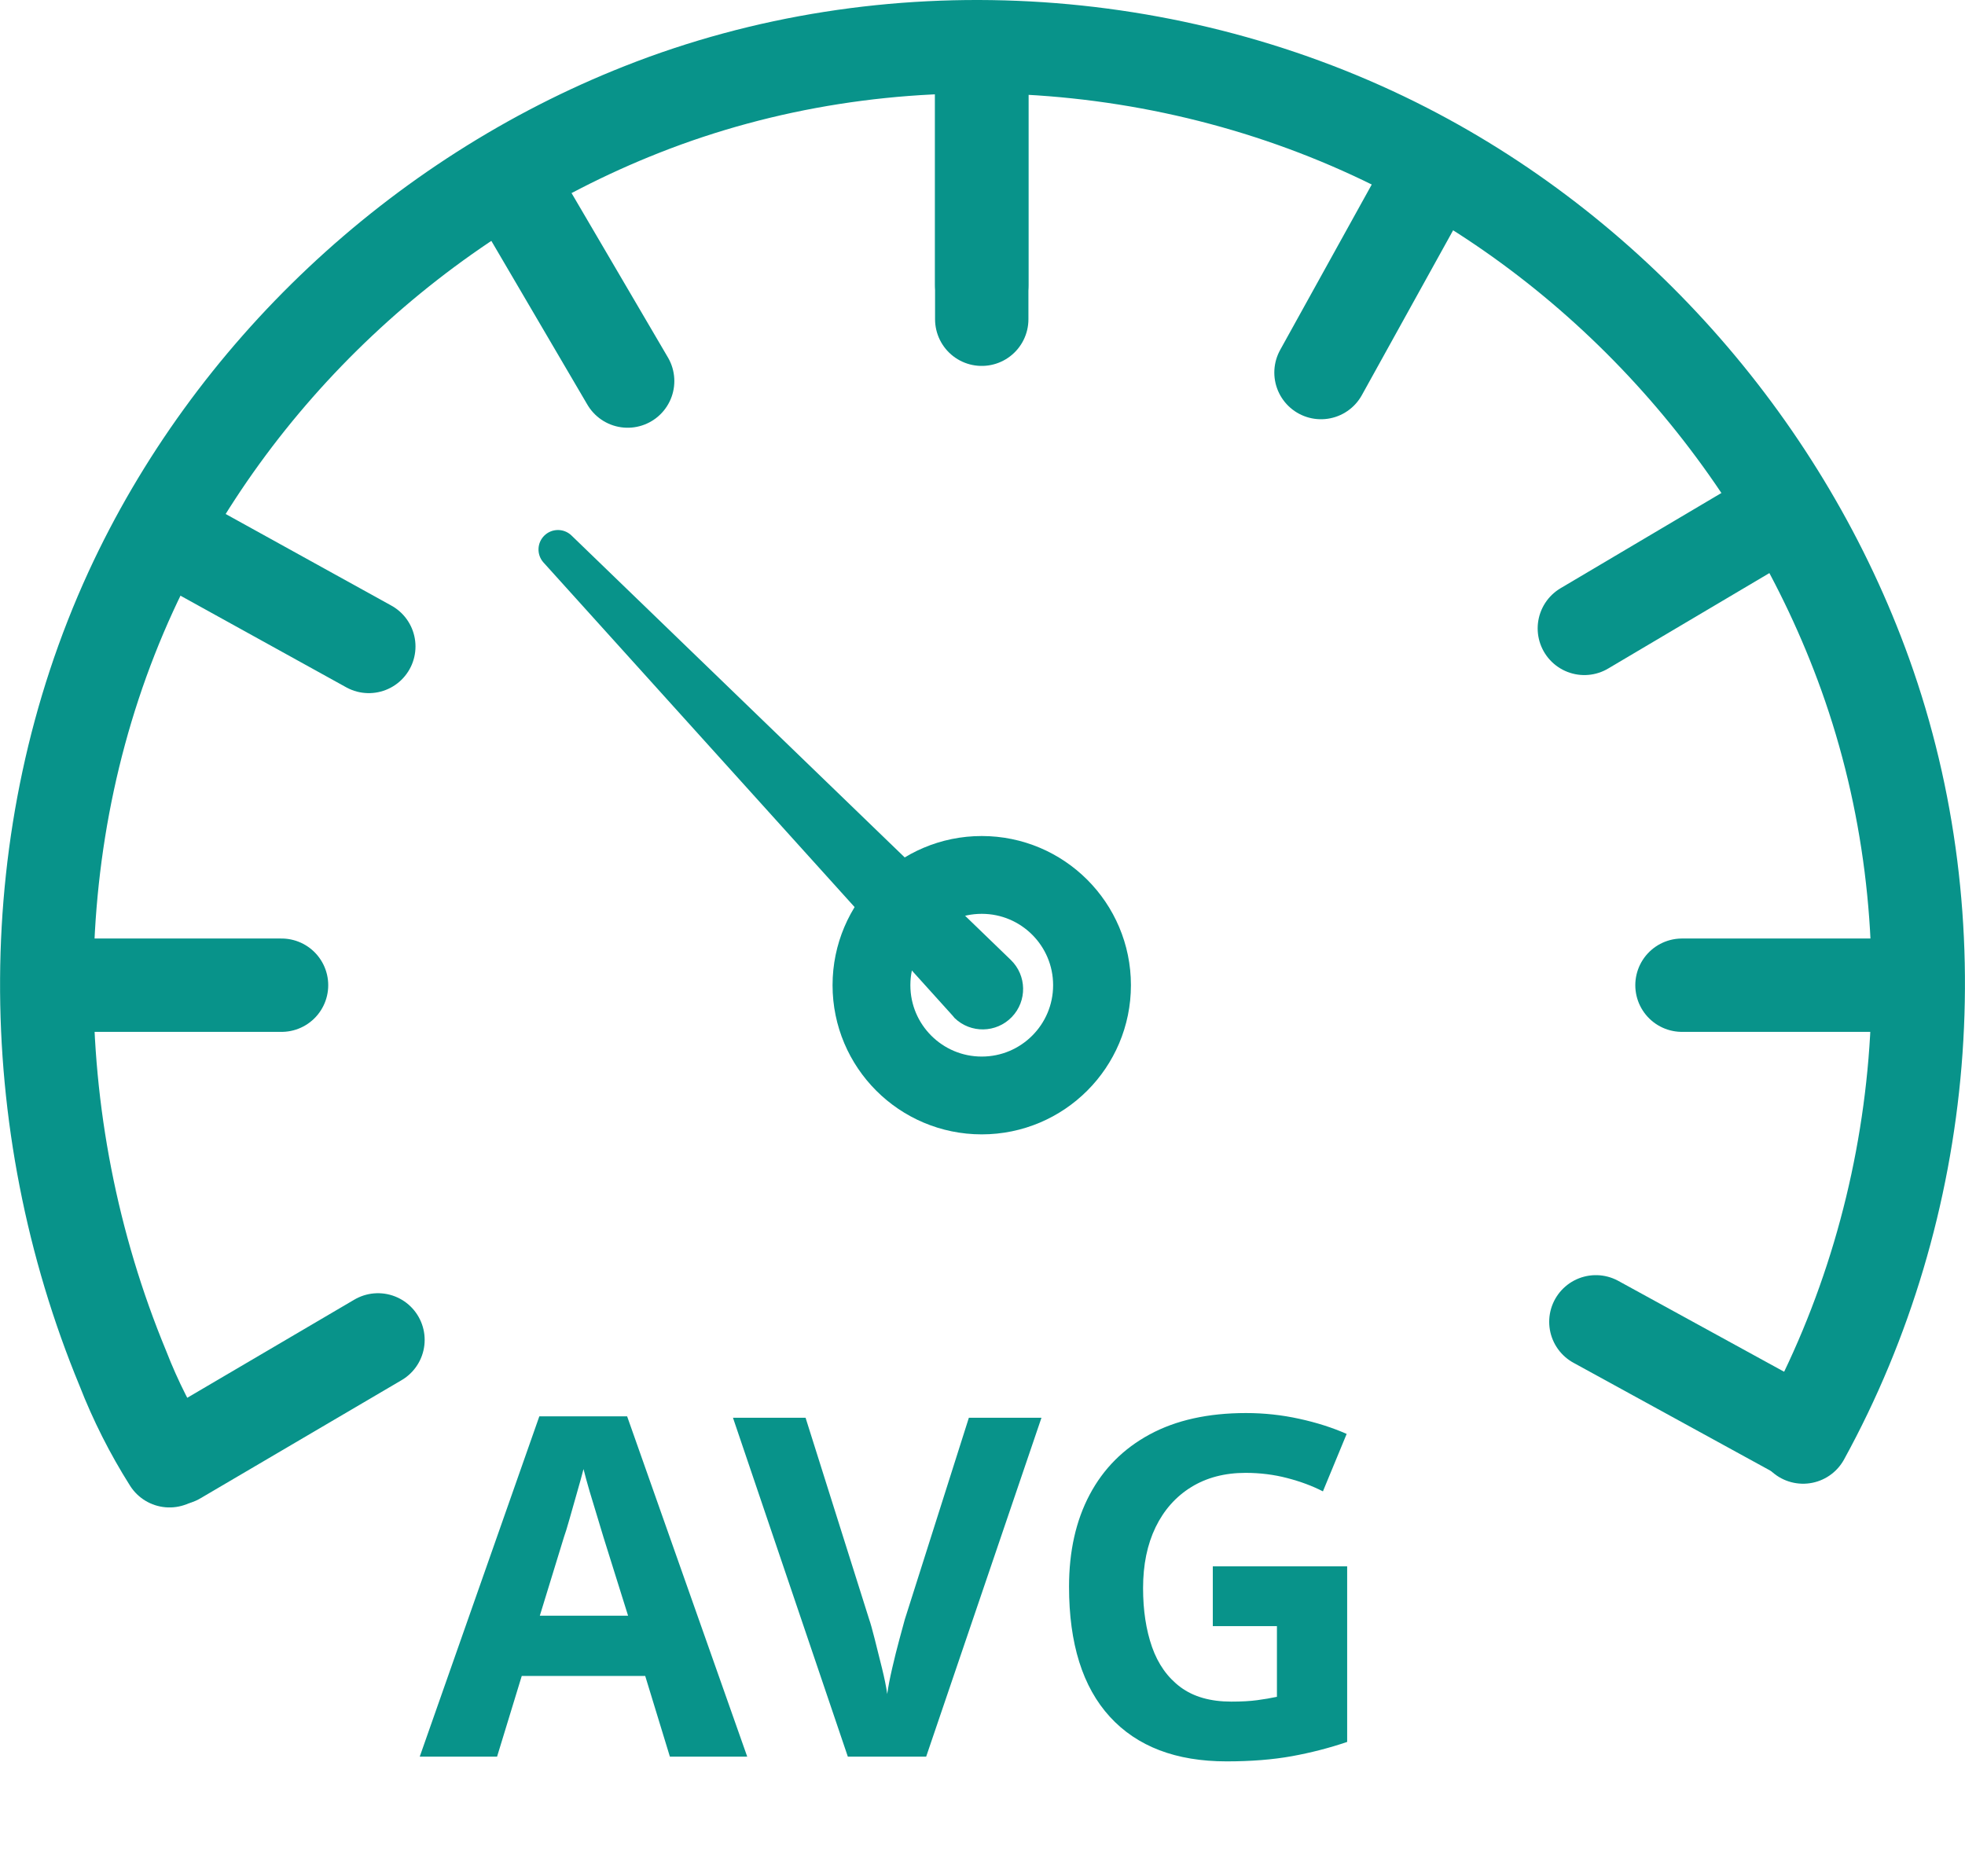
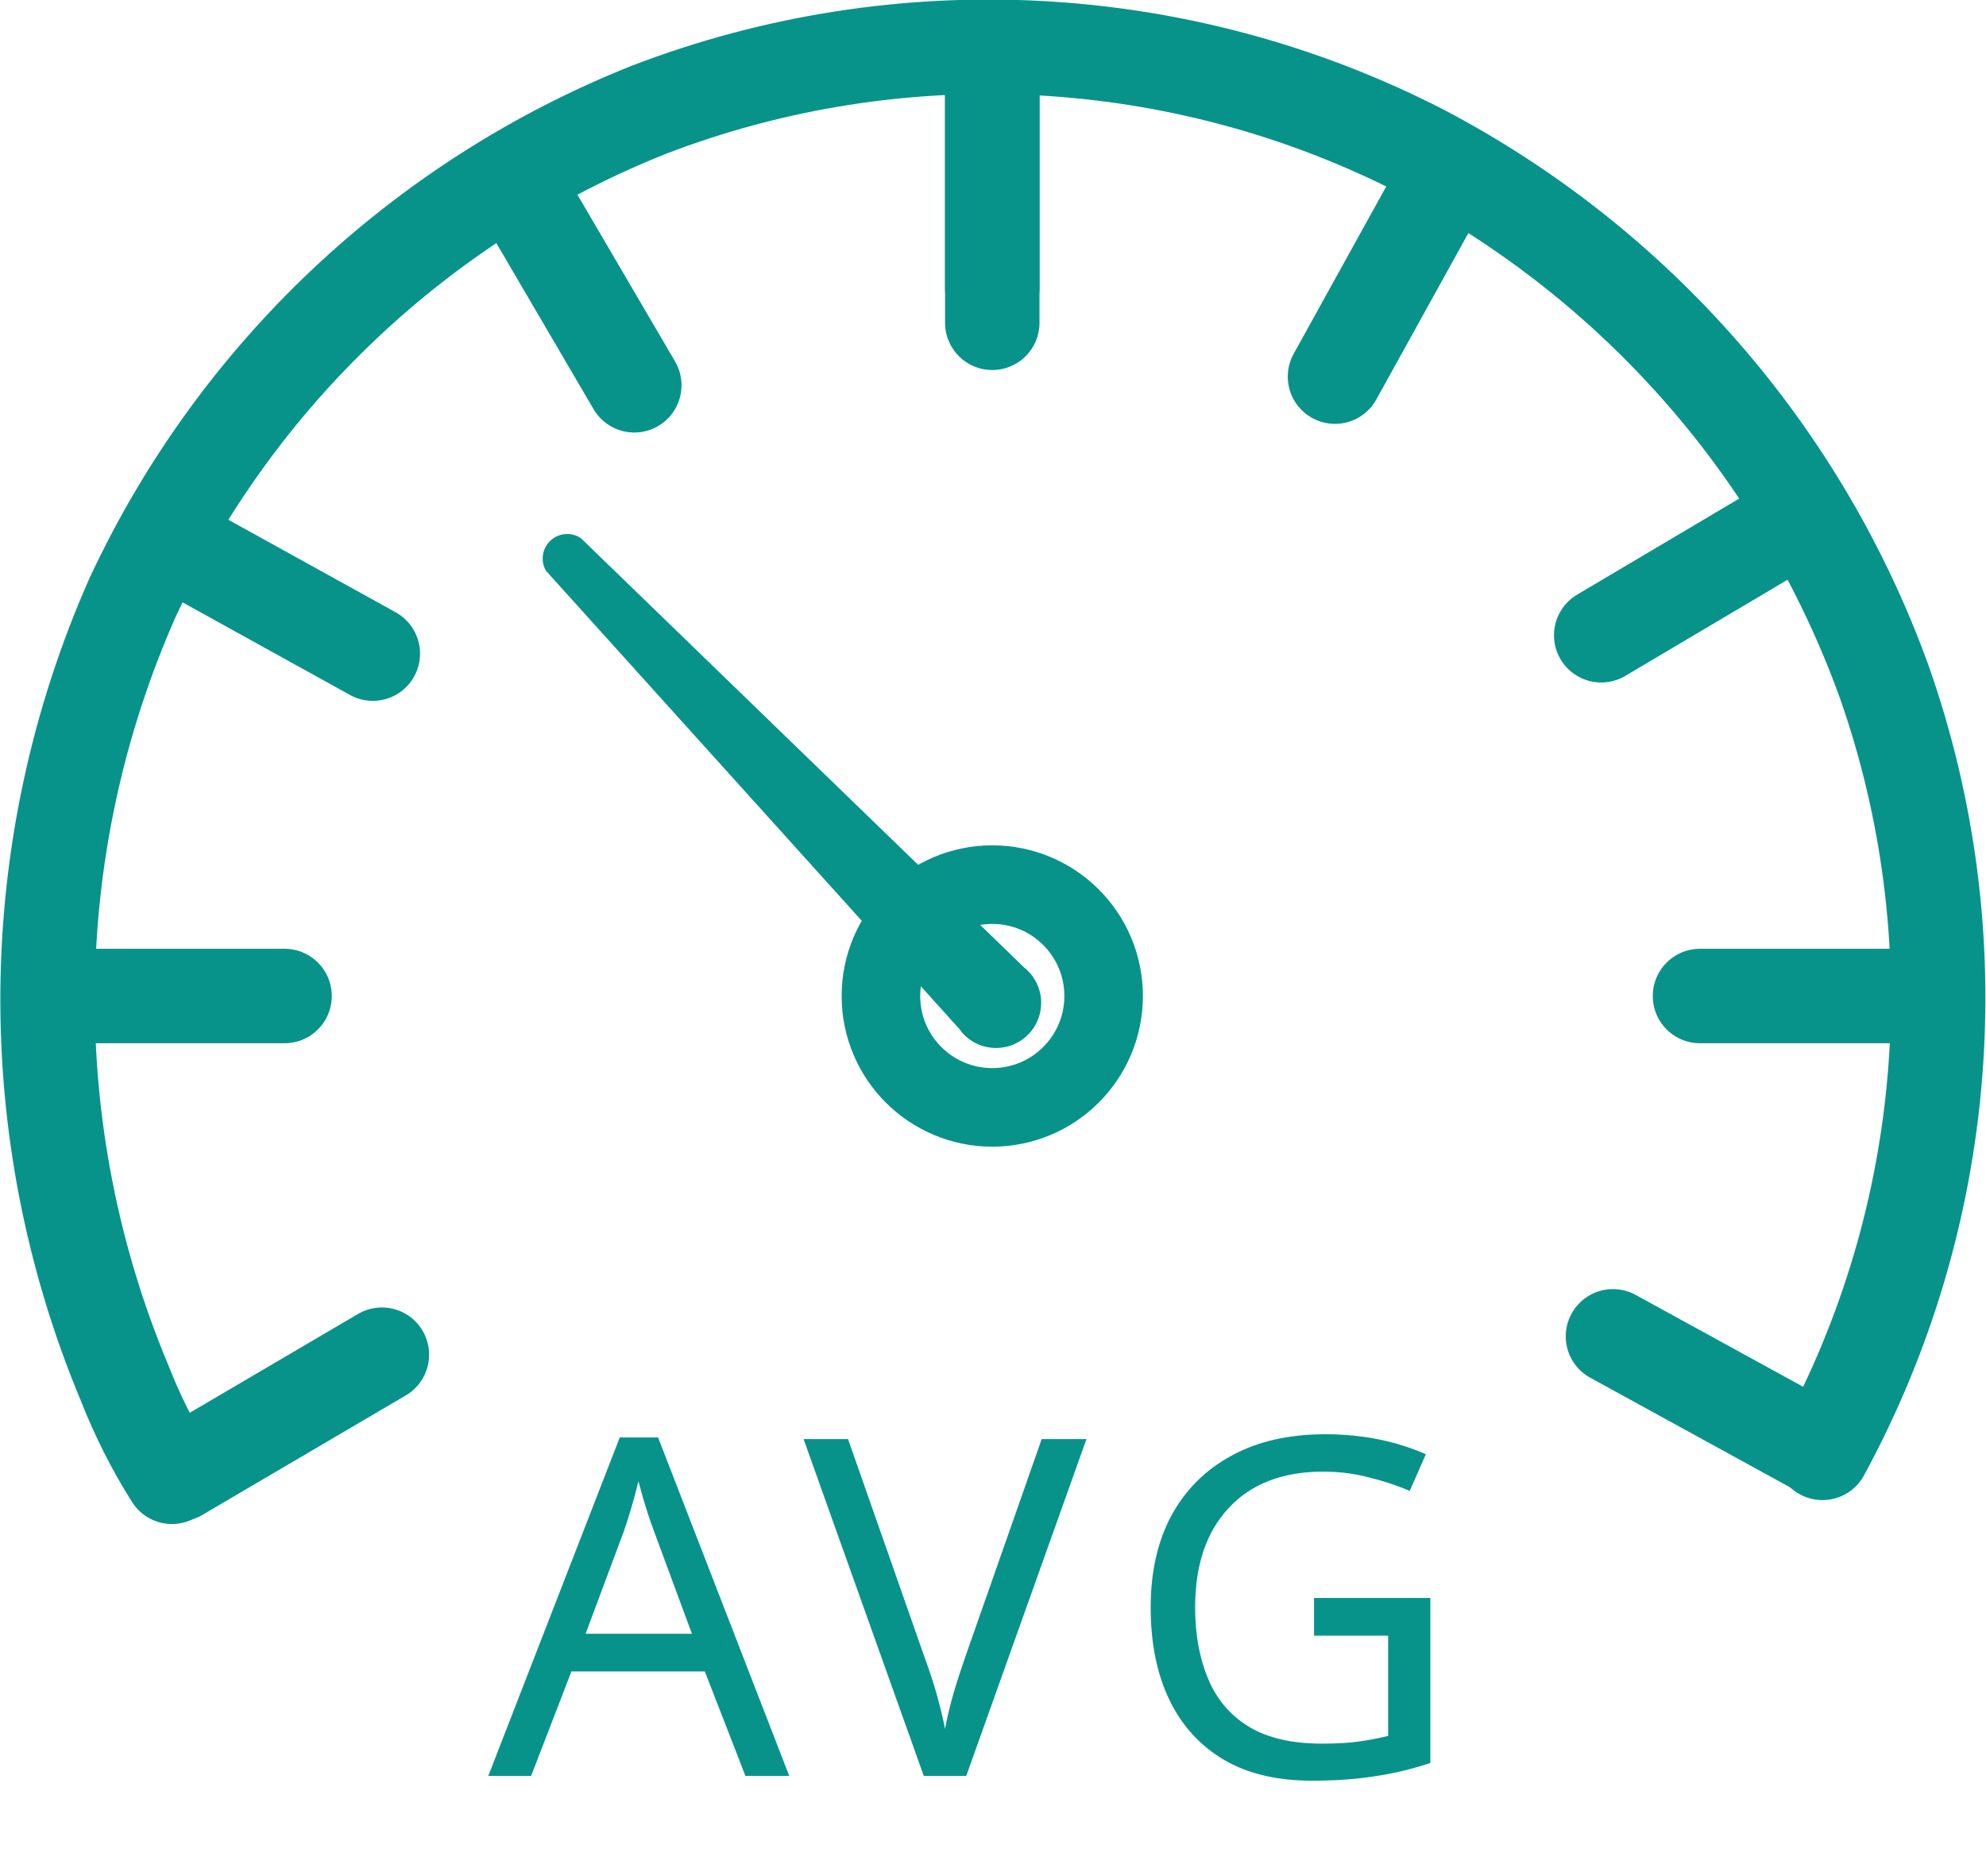
- <svg xmlns="http://www.w3.org/2000/svg" id="Layer_1" data-name="Layer 1" viewBox="0 0 492.68 470.22">
-   <path d="M455.39,378.64c31.72-57.8,37.9-129,15.59-191.19C450.8,131.25,408.9,83.05,355.73,55.74c-58.61-30.1-130.06-34.27-191.46-10-56,22.08-103,66.16-128.16,120.86-28,61-27.56,133.1-2,194.83a135.16,135.16,0,0,0,11.69,23.16" transform="translate(-3.3 -18.3)" fill="none" stroke="#08938a" stroke-linecap="round" stroke-miterlimit="10" stroke-width="23.41" />
-   <circle cx="246.15" cy="247.04" r="27.65" fill="none" stroke="#08938a" stroke-linecap="round" stroke-miterlimit="10" stroke-width="19.51" />
-   <line x1="246.15" y1="21.53" x2="246.15" y2="80.05" fill="none" stroke="#08938a" stroke-linecap="round" stroke-miterlimit="10" stroke-width="23.41" />
-   <line x1="70.59" y1="247.04" x2="12.06" y2="247.04" fill="none" stroke="#08938a" stroke-linecap="round" stroke-miterlimit="10" stroke-width="23.41" />
-   <line x1="92.47" y1="162.1" x2="41.24" y2="133.78" fill="none" stroke="#08938a" stroke-linecap="round" stroke-miterlimit="10" stroke-width="23.41" />
-   <line x1="246.15" y1="71.47" x2="246.15" y2="12.94" fill="none" stroke="#08938a" stroke-linecap="round" stroke-miterlimit="10" stroke-width="23.41" />
-   <line x1="157.37" y1="95.55" x2="127.77" y2="45.06" fill="none" stroke="#08938a" stroke-linecap="round" stroke-miterlimit="10" stroke-width="23.41" />
-   <line x1="331.21" y1="93.42" x2="359.56" y2="42.21" fill="none" stroke="#08938a" stroke-linecap="round" stroke-miterlimit="10" stroke-width="23.41" />
-   <line x1="397.24" y1="157.57" x2="447.6" y2="127.75" fill="none" stroke="#08938a" stroke-linecap="round" stroke-miterlimit="10" stroke-width="23.41" />
-   <line x1="421.72" y1="247.04" x2="480.25" y2="247.04" fill="none" stroke="#08938a" stroke-linecap="round" stroke-miterlimit="10" stroke-width="23.41" />
-   <line x1="94.77" y1="335.98" x2="44.3" y2="365.63" fill="none" stroke="#08938a" stroke-linecap="round" stroke-miterlimit="10" stroke-width="23.41" />
-   <line x1="400.13" y1="331.45" x2="451.46" y2="359.58" fill="none" stroke="#08938a" stroke-linecap="round" stroke-miterlimit="10" stroke-width="23.41" />
-   <path d="M242.17,273,139.51,159.28a4.88,4.88,0,0,1,7-6.78L256.73,259a10.13,10.13,0,1,1-14.08,14.58Z" transform="translate(-3.3 -18.3)" fill="#08938a" />
-   <text transform="translate(105.24 440.48)" font-size="119" fill="#08938a" font-family="ErasITC-Bold, Eras Bold ITC" font-weight="700" letter-spacing="0.01em">AVG</text>
+ <svg xmlns="http://www.w3.org/2000/svg" id="Layer_1" data-name="Layer 1" viewBox="0 0 96.31 90.93">
+   <path d="M90.33,74.51a46.18,46.18,0,0,0,3-37.37A47.1,47.1,0,0,0,70.85,11.39a46,46,0,0,0-37.43-2A46.71,46.71,0,0,0,8.37,33.06,48.13,48.13,0,0,0,8,71.14a26.73,26.73,0,0,0,2.29,4.53" transform="translate(-1.95 -4.07)" fill="none" stroke="#08938a" stroke-linecap="round" stroke-miterlimit="10" stroke-width="4.58" />
+   <circle cx="48.12" cy="48.29" r="5.4" fill="none" stroke="#08938a" stroke-linecap="round" stroke-miterlimit="10" stroke-width="3.81" />
+   <line x1="48.12" y1="4.21" x2="48.12" y2="15.65" fill="none" stroke="#08938a" stroke-linecap="round" stroke-miterlimit="10" stroke-width="4.58" />
+   <line x1="13.8" y1="48.29" x2="2.36" y2="48.29" fill="none" stroke="#08938a" stroke-linecap="round" stroke-miterlimit="10" stroke-width="4.58" />
+   <line x1="18.08" y1="31.69" x2="8.06" y2="26.15" fill="none" stroke="#08938a" stroke-linecap="round" stroke-miterlimit="10" stroke-width="4.58" />
+   <line x1="48.12" y1="13.97" x2="48.12" y2="2.53" fill="none" stroke="#08938a" stroke-linecap="round" stroke-miterlimit="10" stroke-width="4.58" />
+   <line x1="30.76" y1="18.68" x2="24.98" y2="8.81" fill="none" stroke="#08938a" stroke-linecap="round" stroke-miterlimit="10" stroke-width="4.58" />
+   <line x1="64.74" y1="18.26" x2="70.28" y2="8.25" fill="none" stroke="#08938a" stroke-linecap="round" stroke-miterlimit="10" stroke-width="4.58" />
+   <line x1="77.65" y1="30.8" x2="87.49" y2="24.97" fill="none" stroke="#08938a" stroke-linecap="round" stroke-miterlimit="10" stroke-width="4.58" />
+   <line x1="82.44" y1="48.29" x2="93.88" y2="48.29" fill="none" stroke="#08938a" stroke-linecap="round" stroke-miterlimit="10" stroke-width="4.58" />
+   <line x1="18.52" y1="65.68" x2="8.66" y2="71.47" fill="none" stroke="#08938a" stroke-linecap="round" stroke-miterlimit="10" stroke-width="4.58" />
+   <line x1="78.22" y1="64.79" x2="88.25" y2="70.29" fill="none" stroke="#08938a" stroke-linecap="round" stroke-miterlimit="10" stroke-width="4.58" />
+   <path d="M48.65,53.87,28.58,31.63A1,1,0,0,1,30,30.31L51.49,51.12A2,2,0,1,1,48.74,54Z" transform="translate(-1.95 -4.07)" fill="#08938a" stroke="#08938a" stroke-miterlimit="10" stroke-width="0.38" />
+   <text transform="translate(23.68 86.1)" font-size="22.88" fill="#08938a" font-family="ArialRoundedMTBold, Arial Rounded MT Bold">
+     <tspan letter-spacing="-0.05em">A</tspan>
+     <tspan x="15.29" y="0" letter-spacing="-0.01em">V</tspan>
+     <tspan x="30.73" y="0">G</tspan>
+   </text>
</svg>
